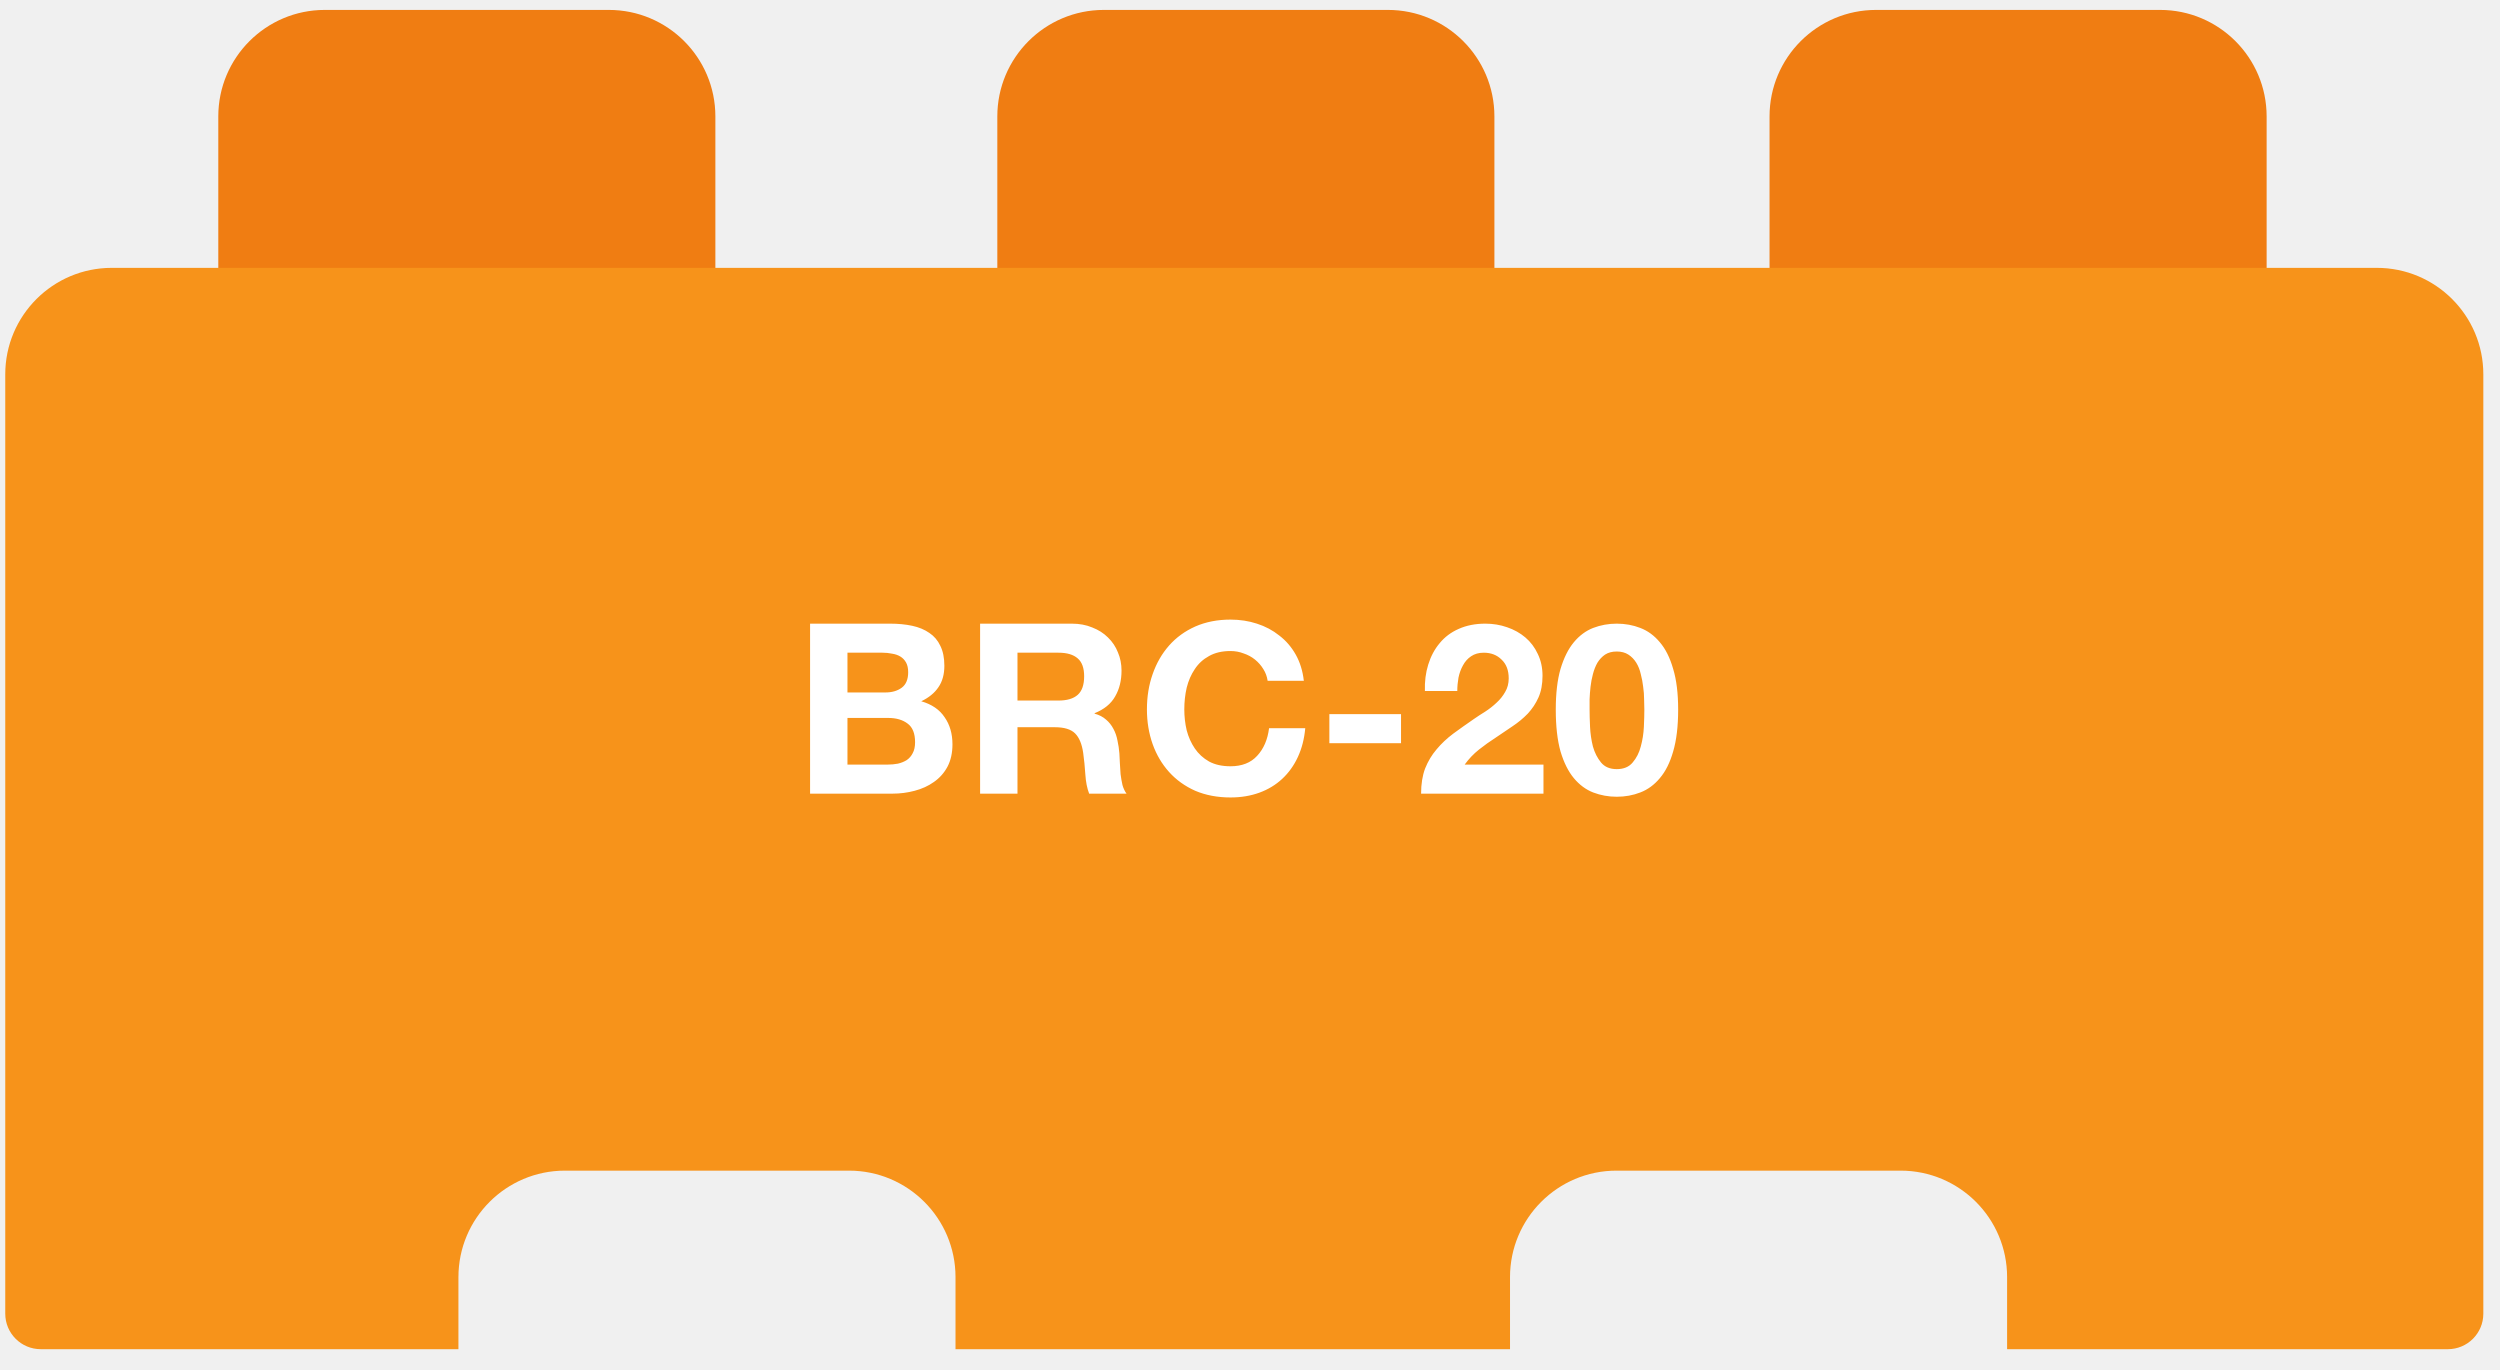
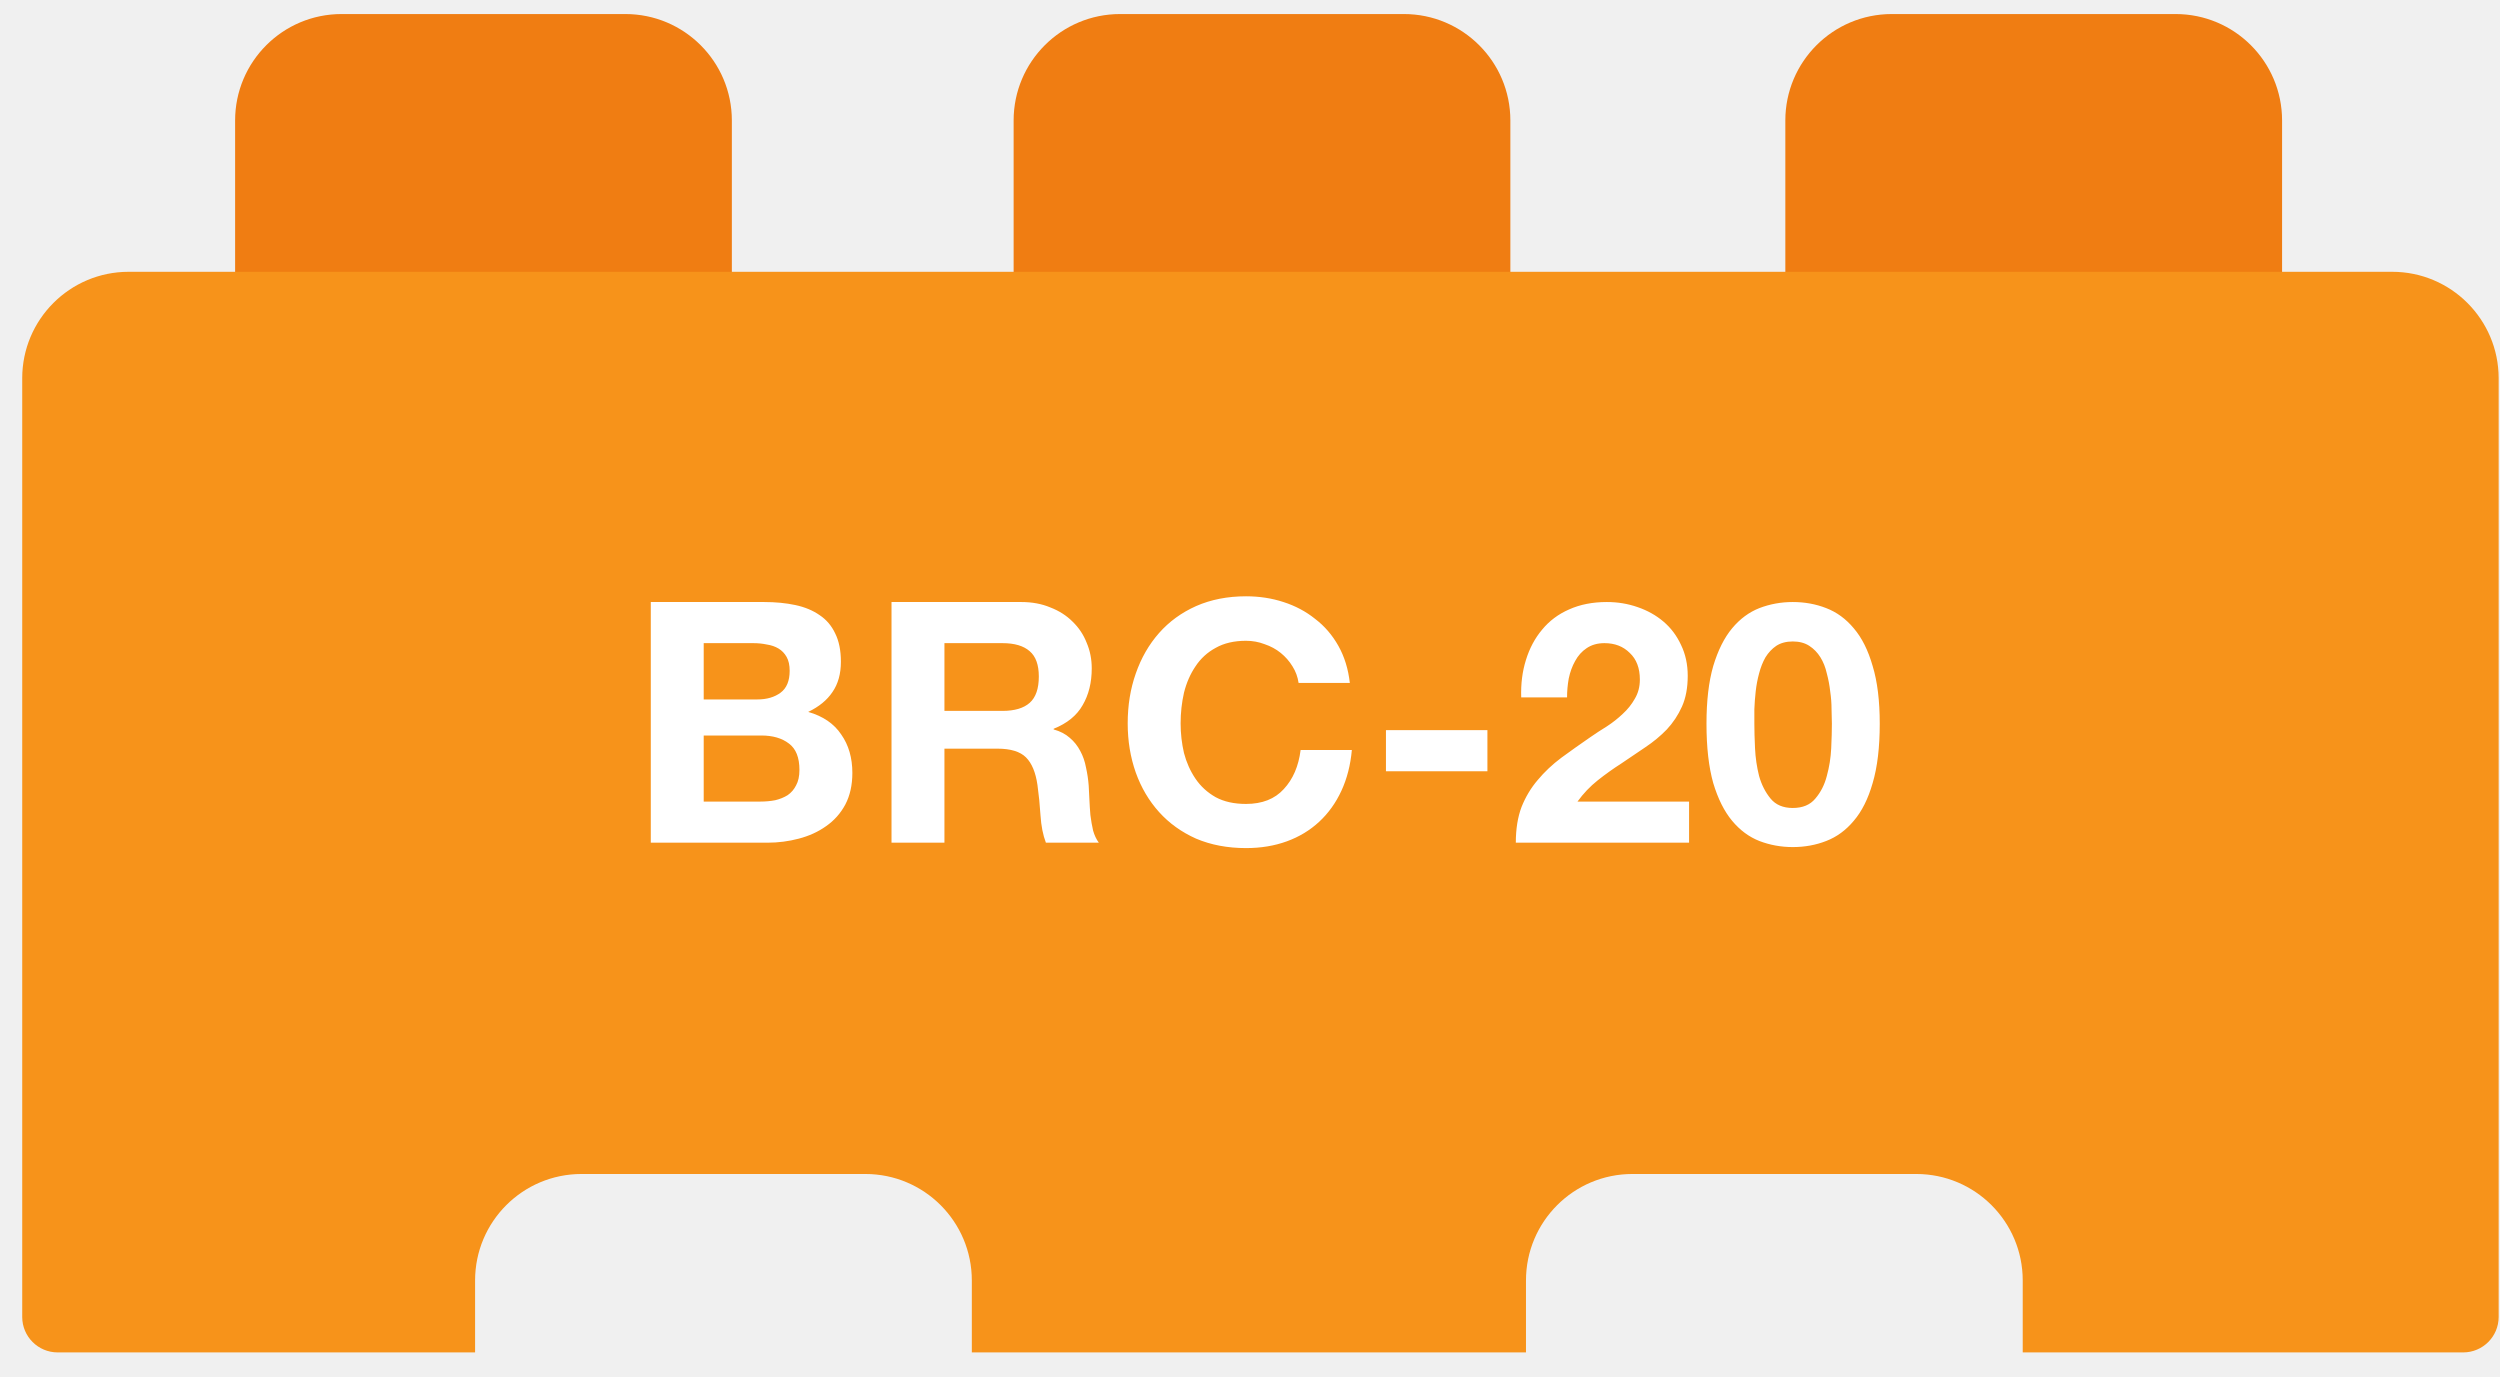
- <svg xmlns="http://www.w3.org/2000/svg" width="126" height="69" viewBox="0 0 126 69" fill="none">
-   <path d="M30.686 0.5H16.37C13.405 0.5 11.002 2.904 11.002 5.868V16.605C11.002 17.594 11.803 18.395 12.791 18.395H34.265C35.254 18.395 36.055 17.594 36.055 16.605V5.868C36.054 2.904 33.651 0.5 30.686 0.5Z" fill="#F07D12" />
-   <path d="M69.949 0.5H55.634C52.669 0.5 50.265 2.904 50.265 5.868V16.605C50.265 17.594 51.066 18.395 52.055 18.395H73.528C74.517 18.395 75.318 17.594 75.318 16.605V5.868C75.318 2.904 72.914 0.5 69.949 0.5Z" fill="#F07D12" />
-   <path d="M108.869 0.5H94.553C91.589 0.5 89.185 2.904 89.185 5.868V16.605C89.185 17.594 89.986 18.395 90.975 18.395H112.448C113.437 18.395 114.238 17.594 114.238 16.605V5.868C114.238 2.904 111.834 0.5 108.869 0.5Z" fill="#F07D12" />
-   <path fill-rule="evenodd" clip-rule="evenodd" d="M5.634 13.5H119.791C122.756 13.5 125.16 15.903 125.16 18.868V66.209C125.16 67.198 124.359 67.999 123.371 67.999H101.158V64.368C101.158 61.404 98.754 59 95.789 59H81.473C78.508 59 76.105 61.404 76.105 64.368V67.999H48.158V64.368C48.158 61.404 45.754 59 42.789 59H28.473C25.509 59 23.105 61.404 23.105 64.368V67.999H2.055C1.066 67.999 0.265 67.198 0.265 66.209V18.868C0.265 15.903 2.669 13.5 5.634 13.5Z" fill="#F7931A" />
-   <path d="M42.712 34.9H44.62C44.956 34.9 45.232 34.82 45.448 34.66C45.664 34.5 45.772 34.24 45.772 33.88C45.772 33.68 45.736 33.516 45.664 33.388C45.592 33.26 45.496 33.16 45.376 33.088C45.256 33.016 45.116 32.968 44.956 32.944C44.804 32.912 44.644 32.896 44.476 32.896H42.712V34.9ZM40.828 31.432H44.86C45.268 31.432 45.64 31.468 45.976 31.54C46.312 31.612 46.6 31.732 46.84 31.9C47.08 32.06 47.264 32.276 47.392 32.548C47.528 32.82 47.596 33.156 47.596 33.556C47.596 33.988 47.496 34.348 47.296 34.636C47.104 34.924 46.816 35.16 46.432 35.344C46.96 35.496 47.352 35.764 47.608 36.148C47.872 36.524 48.004 36.98 48.004 37.516C48.004 37.948 47.92 38.324 47.752 38.644C47.584 38.956 47.356 39.212 47.068 39.412C46.788 39.612 46.464 39.76 46.096 39.856C45.736 39.952 45.364 40 44.98 40H40.828V31.432ZM42.712 38.536H44.728C44.912 38.536 45.088 38.52 45.256 38.488C45.424 38.448 45.572 38.388 45.7 38.308C45.828 38.22 45.928 38.104 46 37.96C46.08 37.816 46.12 37.632 46.12 37.408C46.12 36.968 45.996 36.656 45.748 36.472C45.5 36.28 45.172 36.184 44.764 36.184H42.712V38.536ZM51.281 35.308H53.345C53.777 35.308 54.101 35.212 54.317 35.02C54.533 34.828 54.641 34.516 54.641 34.084C54.641 33.668 54.533 33.368 54.317 33.184C54.101 32.992 53.777 32.896 53.345 32.896H51.281V35.308ZM49.397 31.432H54.017C54.401 31.432 54.745 31.496 55.049 31.624C55.361 31.744 55.625 31.912 55.841 32.128C56.065 32.344 56.233 32.596 56.345 32.884C56.465 33.164 56.525 33.468 56.525 33.796C56.525 34.3 56.417 34.736 56.201 35.104C55.993 35.472 55.649 35.752 55.169 35.944V35.968C55.401 36.032 55.593 36.132 55.745 36.268C55.897 36.396 56.021 36.552 56.117 36.736C56.213 36.912 56.281 37.108 56.321 37.324C56.369 37.54 56.401 37.756 56.417 37.972C56.425 38.108 56.433 38.268 56.441 38.452C56.449 38.636 56.461 38.824 56.477 39.016C56.501 39.208 56.533 39.392 56.573 39.568C56.621 39.736 56.689 39.88 56.777 40H54.893C54.789 39.728 54.725 39.404 54.701 39.028C54.677 38.652 54.641 38.292 54.593 37.948C54.529 37.5 54.393 37.172 54.185 36.964C53.977 36.756 53.637 36.652 53.165 36.652H51.281V40H49.397V31.432ZM63.889 34.312C63.857 34.096 63.785 33.9 63.673 33.724C63.561 33.54 63.421 33.38 63.253 33.244C63.085 33.108 62.893 33.004 62.677 32.932C62.469 32.852 62.249 32.812 62.017 32.812C61.593 32.812 61.233 32.896 60.937 33.064C60.641 33.224 60.401 33.444 60.217 33.724C60.033 33.996 59.897 34.308 59.809 34.66C59.729 35.012 59.689 35.376 59.689 35.752C59.689 36.112 59.729 36.464 59.809 36.808C59.897 37.144 60.033 37.448 60.217 37.72C60.401 37.992 60.641 38.212 60.937 38.38C61.233 38.54 61.593 38.62 62.017 38.62C62.593 38.62 63.041 38.444 63.361 38.092C63.689 37.74 63.889 37.276 63.961 36.7H65.785C65.737 37.236 65.613 37.72 65.413 38.152C65.213 38.584 64.949 38.952 64.621 39.256C64.293 39.56 63.909 39.792 63.469 39.952C63.029 40.112 62.545 40.192 62.017 40.192C61.361 40.192 60.769 40.08 60.241 39.856C59.721 39.624 59.281 39.308 58.921 38.908C58.561 38.508 58.285 38.04 58.093 37.504C57.901 36.96 57.805 36.376 57.805 35.752C57.805 35.112 57.901 34.52 58.093 33.976C58.285 33.424 58.561 32.944 58.921 32.536C59.281 32.128 59.721 31.808 60.241 31.576C60.769 31.344 61.361 31.228 62.017 31.228C62.489 31.228 62.933 31.296 63.349 31.432C63.773 31.568 64.149 31.768 64.477 32.032C64.813 32.288 65.089 32.608 65.305 32.992C65.521 33.376 65.657 33.816 65.713 34.312H63.889ZM67 35.992H70.612V37.456H67V35.992ZM71.815 34.828C71.799 34.348 71.855 33.904 71.983 33.496C72.111 33.08 72.303 32.72 72.559 32.416C72.815 32.104 73.135 31.864 73.519 31.696C73.911 31.52 74.359 31.432 74.863 31.432C75.247 31.432 75.611 31.492 75.955 31.612C76.307 31.732 76.615 31.904 76.879 32.128C77.143 32.352 77.351 32.628 77.503 32.956C77.663 33.284 77.743 33.652 77.743 34.06C77.743 34.484 77.675 34.848 77.539 35.152C77.403 35.456 77.223 35.728 76.999 35.968C76.775 36.2 76.519 36.412 76.231 36.604C75.951 36.796 75.667 36.988 75.379 37.18C75.091 37.364 74.811 37.564 74.539 37.78C74.267 37.996 74.027 38.248 73.819 38.536H77.791V40H71.623C71.623 39.512 71.691 39.088 71.827 38.728C71.971 38.368 72.163 38.048 72.403 37.768C72.643 37.48 72.923 37.216 73.243 36.976C73.571 36.736 73.915 36.492 74.275 36.244C74.459 36.116 74.655 35.988 74.863 35.86C75.071 35.724 75.259 35.576 75.427 35.416C75.603 35.256 75.747 35.076 75.859 34.876C75.979 34.676 76.039 34.448 76.039 34.192C76.039 33.784 75.919 33.468 75.679 33.244C75.447 33.012 75.147 32.896 74.779 32.896C74.531 32.896 74.319 32.956 74.143 33.076C73.975 33.188 73.839 33.34 73.735 33.532C73.631 33.716 73.555 33.924 73.507 34.156C73.467 34.38 73.447 34.604 73.447 34.828H71.815ZM80.115 35.764C80.115 36.004 80.123 36.296 80.139 36.64C80.155 36.976 80.203 37.304 80.283 37.624C80.371 37.936 80.507 38.204 80.691 38.428C80.875 38.652 81.139 38.764 81.483 38.764C81.835 38.764 82.103 38.652 82.287 38.428C82.479 38.204 82.615 37.936 82.695 37.624C82.783 37.304 82.835 36.976 82.851 36.64C82.867 36.296 82.875 36.004 82.875 35.764C82.875 35.62 82.871 35.448 82.863 35.248C82.863 35.04 82.847 34.828 82.815 34.612C82.791 34.396 82.751 34.184 82.695 33.976C82.647 33.76 82.571 33.568 82.467 33.4C82.363 33.232 82.231 33.096 82.071 32.992C81.911 32.888 81.715 32.836 81.483 32.836C81.251 32.836 81.055 32.888 80.895 32.992C80.743 33.096 80.615 33.232 80.511 33.4C80.415 33.568 80.339 33.76 80.283 33.976C80.227 34.184 80.187 34.396 80.163 34.612C80.139 34.828 80.123 35.04 80.115 35.248C80.115 35.448 80.115 35.62 80.115 35.764ZM78.411 35.764C78.411 34.948 78.491 34.264 78.651 33.712C78.819 33.152 79.043 32.704 79.323 32.368C79.603 32.032 79.927 31.792 80.295 31.648C80.671 31.504 81.067 31.432 81.483 31.432C81.907 31.432 82.303 31.504 82.671 31.648C83.047 31.792 83.375 32.032 83.655 32.368C83.943 32.704 84.167 33.152 84.327 33.712C84.495 34.264 84.579 34.948 84.579 35.764C84.579 36.604 84.495 37.308 84.327 37.876C84.167 38.436 83.943 38.884 83.655 39.22C83.375 39.556 83.047 39.796 82.671 39.94C82.303 40.084 81.907 40.156 81.483 40.156C81.067 40.156 80.671 40.084 80.295 39.94C79.927 39.796 79.603 39.556 79.323 39.22C79.043 38.884 78.819 38.436 78.651 37.876C78.491 37.308 78.411 36.604 78.411 35.764Z" fill="white" />
+ <svg xmlns="http://www.w3.org/2000/svg" width="89" height="49" viewBox="0 0 89 49" fill="none">
+   <path d="M22.264 0.5H12.159C10.066 0.5 8.37 2.197 8.37 4.289V11.868C8.37 12.566 8.935 13.132 9.633 13.132H24.791C25.488 13.132 26.054 12.566 26.054 11.868V4.289C26.054 2.197 24.357 0.5 22.264 0.5Z" fill="#F07D12" />
+   <path d="M49.98 0.5H39.874C37.782 0.5 36.085 2.197 36.085 4.289V11.868C36.085 12.566 36.651 13.132 37.348 13.132H52.506C53.204 13.132 53.769 12.566 53.769 11.868V4.289C53.769 2.197 52.072 0.5 49.98 0.5Z" fill="#F07D12" />
+   <path d="M77.452 0.5H67.347C65.254 0.5 63.558 2.197 63.558 4.289V11.868C63.558 12.566 64.123 13.132 64.821 13.132H79.979C80.676 13.132 81.242 12.566 81.242 11.868V4.289C81.242 2.197 79.545 0.5 77.452 0.5Z" fill="#F07D12" />
+   <path fill-rule="evenodd" clip-rule="evenodd" d="M4.58 9.676H85.162C87.255 9.676 88.951 11.373 88.952 13.466V46.883C88.952 47.581 88.386 48.146 87.689 48.146H72.009V45.584C72.009 43.491 70.312 41.794 68.219 41.794H58.114C56.021 41.794 54.325 43.491 54.325 45.584V48.146H34.597V45.584C34.597 43.491 32.9 41.794 30.808 41.794H20.702C18.609 41.794 16.913 43.491 16.913 45.584V48.146H2.054C1.356 48.146 0.791 47.581 0.791 46.883V13.466C0.791 11.373 2.487 9.676 4.58 9.676Z" fill="#F7931A" />
+   <path d="M25.052 24.9H26.96C27.296 24.9 27.572 24.82 27.788 24.66C28.004 24.5 28.112 24.24 28.112 23.88C28.112 23.68 28.076 23.516 28.004 23.388C27.932 23.26 27.836 23.16 27.716 23.088C27.596 23.016 27.456 22.968 27.296 22.944C27.144 22.912 26.984 22.896 26.816 22.896H25.052V24.9ZM23.168 21.432H27.2C27.608 21.432 27.98 21.468 28.316 21.54C28.652 21.612 28.94 21.732 29.18 21.9C29.42 22.06 29.604 22.276 29.732 22.548C29.868 22.82 29.936 23.156 29.936 23.556C29.936 23.988 29.836 24.348 29.636 24.636C29.444 24.924 29.156 25.16 28.772 25.344C29.3 25.496 29.692 25.764 29.948 26.148C30.212 26.524 30.344 26.98 30.344 27.516C30.344 27.948 30.26 28.324 30.092 28.644C29.924 28.956 29.696 29.212 29.408 29.412C29.128 29.612 28.804 29.76 28.436 29.856C28.076 29.952 27.704 30 27.32 30H23.168V21.432ZM25.052 28.536H27.068C27.252 28.536 27.428 28.52 27.596 28.488C27.764 28.448 27.912 28.388 28.04 28.308C28.168 28.22 28.268 28.104 28.34 27.96C28.42 27.816 28.46 27.632 28.46 27.408C28.46 26.968 28.336 26.656 28.088 26.472C27.84 26.28 27.512 26.184 27.104 26.184H25.052V28.536ZM33.622 25.308H35.686C36.118 25.308 36.442 25.212 36.658 25.02C36.874 24.828 36.982 24.516 36.982 24.084C36.982 23.668 36.874 23.368 36.658 23.184C36.442 22.992 36.118 22.896 35.686 22.896H33.622V25.308ZM31.738 21.432H36.358C36.742 21.432 37.086 21.496 37.39 21.624C37.702 21.744 37.966 21.912 38.182 22.128C38.406 22.344 38.574 22.596 38.686 22.884C38.806 23.164 38.866 23.468 38.866 23.796C38.866 24.3 38.758 24.736 38.542 25.104C38.334 25.472 37.99 25.752 37.51 25.944V25.968C37.742 26.032 37.934 26.132 38.086 26.268C38.238 26.396 38.362 26.552 38.458 26.736C38.554 26.912 38.622 27.108 38.662 27.324C38.71 27.54 38.742 27.756 38.758 27.972C38.766 28.108 38.774 28.268 38.782 28.452C38.79 28.636 38.802 28.824 38.818 29.016C38.842 29.208 38.874 29.392 38.914 29.568C38.962 29.736 39.03 29.88 39.118 30H37.234C37.13 29.728 37.066 29.404 37.042 29.028C37.018 28.652 36.982 28.292 36.934 27.948C36.87 27.5 36.734 27.172 36.526 26.964C36.318 26.756 35.978 26.652 35.506 26.652H33.622V30H31.738V21.432ZM46.23 24.312C46.198 24.096 46.126 23.9 46.014 23.724C45.902 23.54 45.762 23.38 45.594 23.244C45.426 23.108 45.234 23.004 45.018 22.932C44.81 22.852 44.59 22.812 44.358 22.812C43.934 22.812 43.574 22.896 43.278 23.064C42.982 23.224 42.742 23.444 42.558 23.724C42.374 23.996 42.238 24.308 42.15 24.66C42.07 25.012 42.03 25.376 42.03 25.752C42.03 26.112 42.07 26.464 42.15 26.808C42.238 27.144 42.374 27.448 42.558 27.72C42.742 27.992 42.982 28.212 43.278 28.38C43.574 28.54 43.934 28.62 44.358 28.62C44.934 28.62 45.382 28.444 45.702 28.092C46.03 27.74 46.23 27.276 46.302 26.7H48.126C48.078 27.236 47.954 27.72 47.754 28.152C47.554 28.584 47.29 28.952 46.962 29.256C46.634 29.56 46.25 29.792 45.81 29.952C45.37 30.112 44.886 30.192 44.358 30.192C43.702 30.192 43.11 30.08 42.582 29.856C42.062 29.624 41.622 29.308 41.262 28.908C40.902 28.508 40.626 28.04 40.434 27.504C40.242 26.96 40.146 26.376 40.146 25.752C40.146 25.112 40.242 24.52 40.434 23.976C40.626 23.424 40.902 22.944 41.262 22.536C41.622 22.128 42.062 21.808 42.582 21.576C43.11 21.344 43.702 21.228 44.358 21.228C44.83 21.228 45.274 21.296 45.69 21.432C46.114 21.568 46.49 21.768 46.818 22.032C47.154 22.288 47.43 22.608 47.646 22.992C47.862 23.376 47.998 23.816 48.054 24.312H46.23ZM49.34 25.992H52.952V27.456H49.34V25.992ZM54.155 24.828C54.139 24.348 54.195 23.904 54.323 23.496C54.451 23.08 54.643 22.72 54.899 22.416C55.155 22.104 55.475 21.864 55.859 21.696C56.251 21.52 56.699 21.432 57.203 21.432C57.587 21.432 57.951 21.492 58.295 21.612C58.647 21.732 58.955 21.904 59.219 22.128C59.483 22.352 59.691 22.628 59.843 22.956C60.003 23.284 60.083 23.652 60.083 24.06C60.083 24.484 60.015 24.848 59.879 25.152C59.743 25.456 59.563 25.728 59.339 25.968C59.115 26.2 58.859 26.412 58.571 26.604C58.291 26.796 58.007 26.988 57.719 27.18C57.431 27.364 57.151 27.564 56.879 27.78C56.607 27.996 56.367 28.248 56.159 28.536H60.131V30H53.963C53.963 29.512 54.031 29.088 54.167 28.728C54.311 28.368 54.503 28.048 54.743 27.768C54.983 27.48 55.263 27.216 55.583 26.976C55.911 26.736 56.255 26.492 56.615 26.244C56.799 26.116 56.995 25.988 57.203 25.86C57.411 25.724 57.599 25.576 57.767 25.416C57.943 25.256 58.087 25.076 58.199 24.876C58.319 24.676 58.379 24.448 58.379 24.192C58.379 23.784 58.259 23.468 58.019 23.244C57.787 23.012 57.487 22.896 57.119 22.896C56.871 22.896 56.659 22.956 56.483 23.076C56.315 23.188 56.179 23.34 56.075 23.532C55.971 23.716 55.895 23.924 55.847 24.156C55.807 24.38 55.787 24.604 55.787 24.828H54.155ZM62.455 25.764C62.455 26.004 62.463 26.296 62.479 26.64C62.495 26.976 62.543 27.304 62.623 27.624C62.711 27.936 62.847 28.204 63.031 28.428C63.215 28.652 63.479 28.764 63.823 28.764C64.175 28.764 64.443 28.652 64.627 28.428C64.819 28.204 64.955 27.936 65.035 27.624C65.123 27.304 65.175 26.976 65.191 26.64C65.207 26.296 65.215 26.004 65.215 25.764C65.215 25.62 65.211 25.448 65.203 25.248C65.203 25.04 65.187 24.828 65.155 24.612C65.131 24.396 65.091 24.184 65.035 23.976C64.987 23.76 64.911 23.568 64.807 23.4C64.703 23.232 64.571 23.096 64.411 22.992C64.251 22.888 64.055 22.836 63.823 22.836C63.591 22.836 63.395 22.888 63.235 22.992C63.083 23.096 62.955 23.232 62.851 23.4C62.755 23.568 62.679 23.76 62.623 23.976C62.567 24.184 62.527 24.396 62.503 24.612C62.479 24.828 62.463 25.04 62.455 25.248C62.455 25.448 62.455 25.62 62.455 25.764ZM60.751 25.764C60.751 24.948 60.831 24.264 60.991 23.712C61.159 23.152 61.383 22.704 61.663 22.368C61.943 22.032 62.267 21.792 62.635 21.648C63.011 21.504 63.407 21.432 63.823 21.432C64.247 21.432 64.643 21.504 65.011 21.648C65.387 21.792 65.715 22.032 65.995 22.368C66.283 22.704 66.507 23.152 66.667 23.712C66.835 24.264 66.919 24.948 66.919 25.764C66.919 26.604 66.835 27.308 66.667 27.876C66.507 28.436 66.283 28.884 65.995 29.22C65.715 29.556 65.387 29.796 65.011 29.94C64.643 30.084 64.247 30.156 63.823 30.156C63.407 30.156 63.011 30.084 62.635 29.94C62.267 29.796 61.943 29.556 61.663 29.22C61.383 28.884 61.159 28.436 60.991 27.876C60.831 27.308 60.751 26.604 60.751 25.764Z" fill="white" />
</svg>
